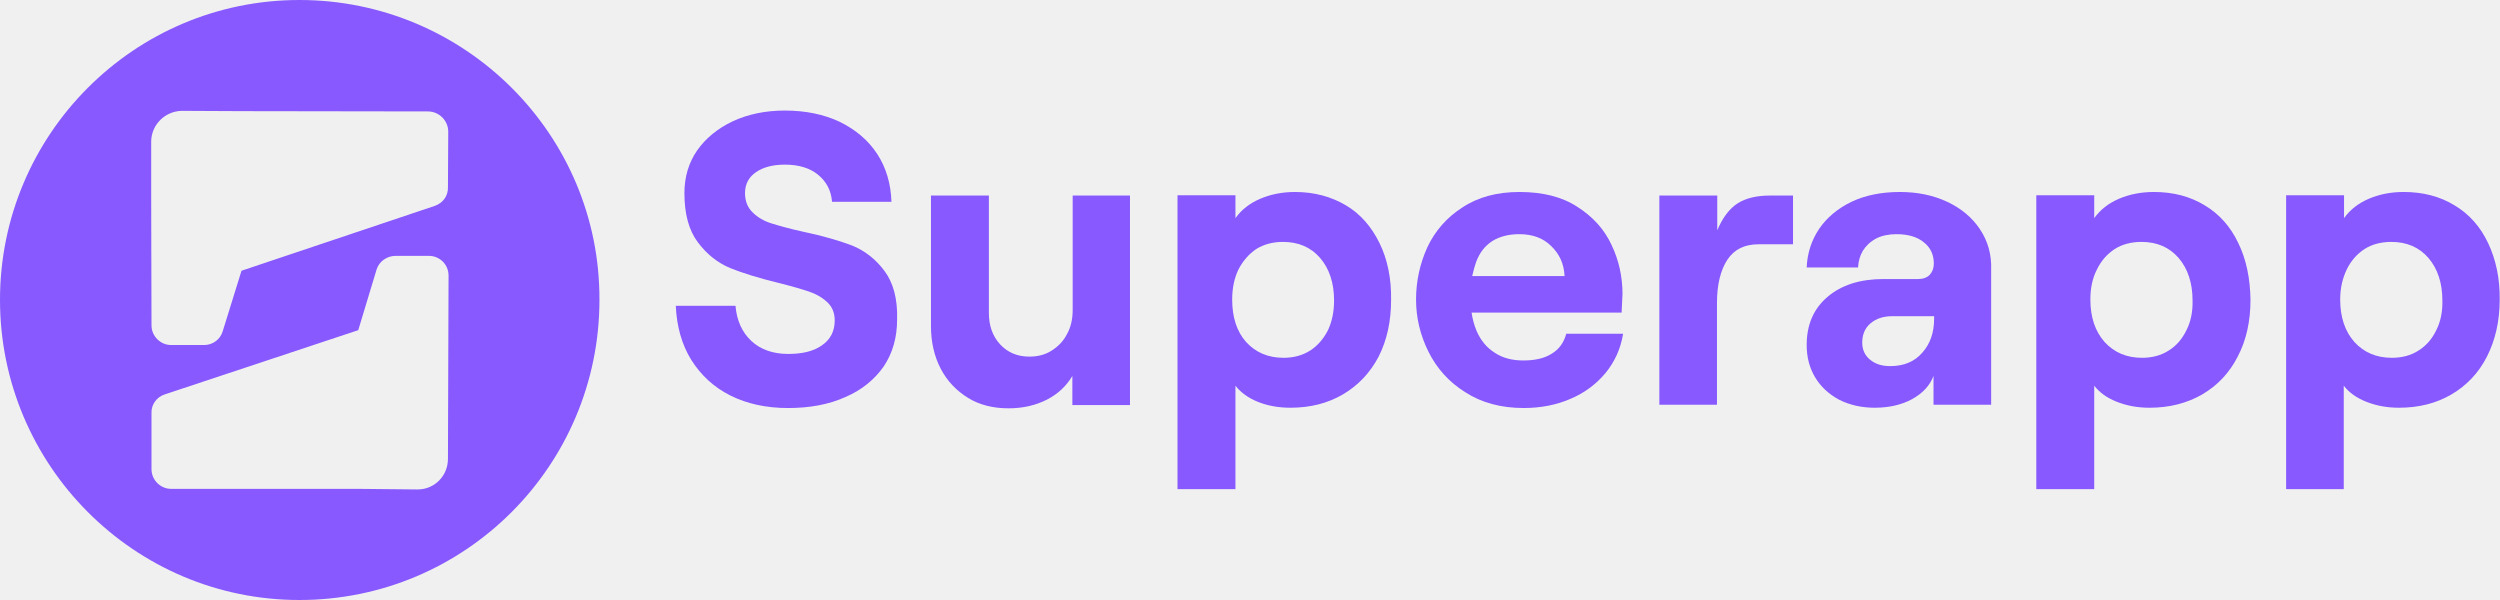
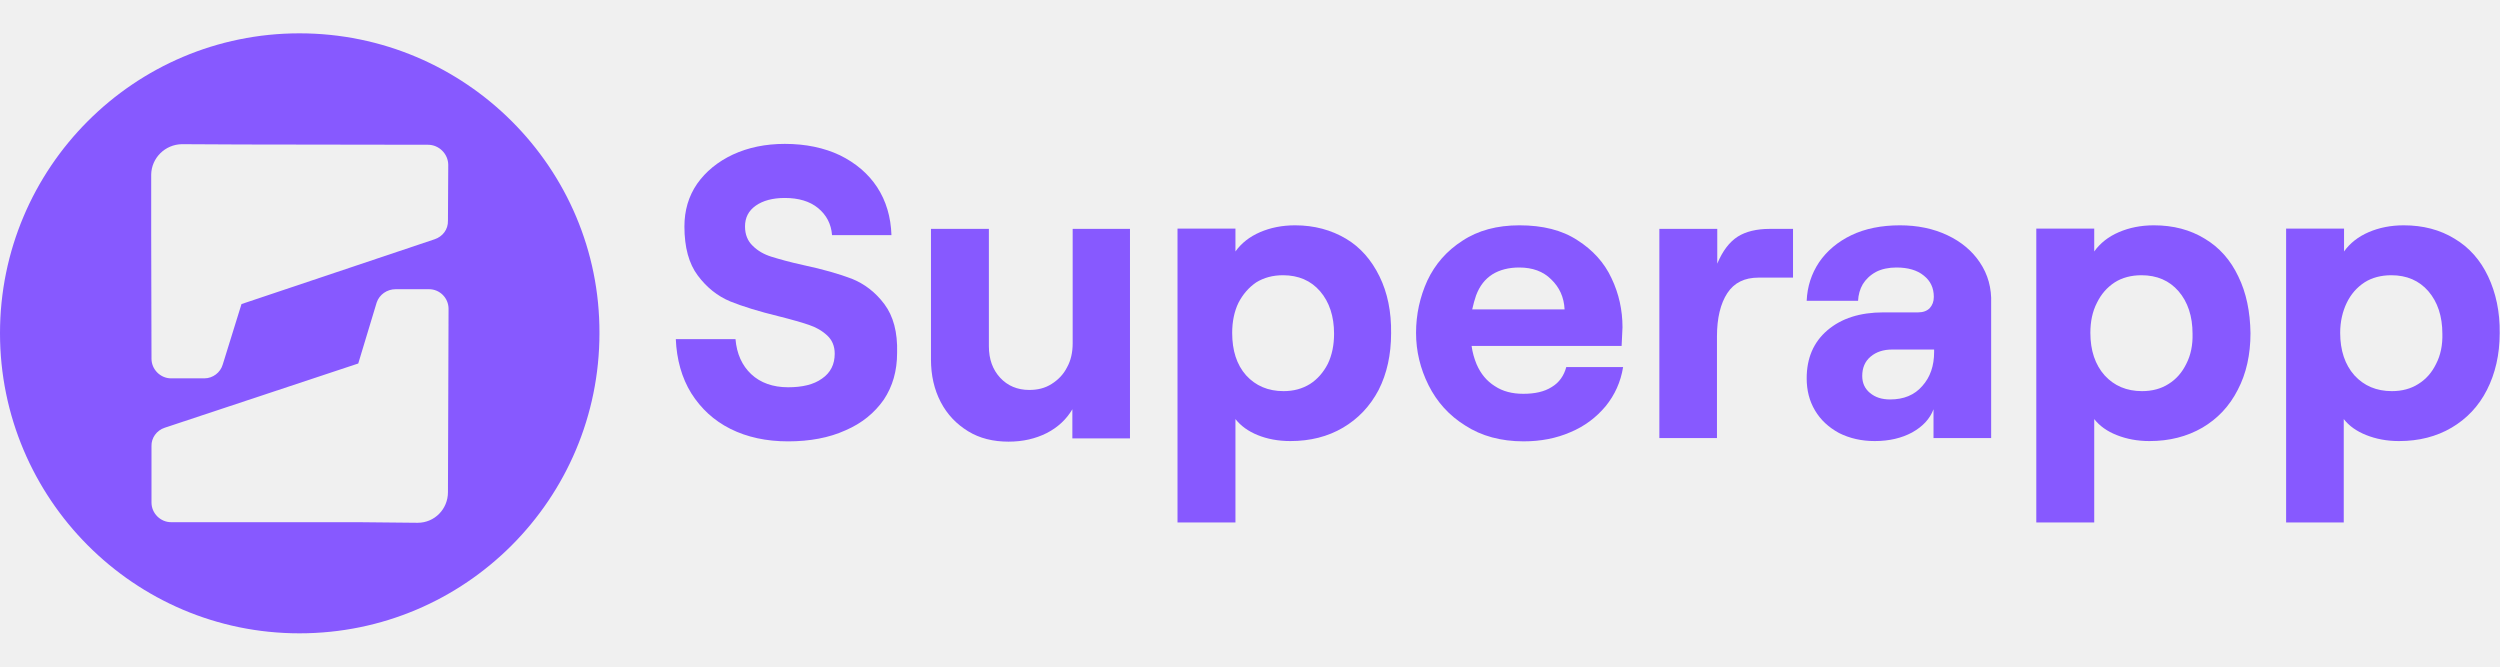
- <svg xmlns="http://www.w3.org/2000/svg" width="150" height="36" viewBox="0 0 150 36" fill="none">
-   <g clip-path="url(#clip0_5632_3281)">
-     <path d="M17.966 0C8.038 0 0 8.077 0 17.991C0 27.905 8.038 36 17.966 36C27.929 36 35.967 27.923 35.967 17.991C36.003 8.077 27.911 0 17.966 0ZM26.877 27.53C26.877 28.547 26.075 29.367 25.059 29.367L21.477 29.331H10.266C9.625 29.331 9.09 28.796 9.09 28.154V24.767C9.072 24.285 9.393 23.822 9.892 23.661L21.495 19.81L22.6 16.154C22.76 15.673 23.224 15.352 23.741 15.352H25.737C26.396 15.352 26.913 15.887 26.913 16.529L26.877 27.53ZM26.877 11.233C26.895 11.768 26.557 12.196 26.075 12.357L14.49 16.244L13.367 19.863C13.225 20.363 12.761 20.701 12.262 20.701H10.266C9.625 20.701 9.09 20.166 9.09 19.524L9.072 12.089V8.47C9.09 7.471 9.91 6.669 10.908 6.651L14.49 6.669L25.683 6.686C26.343 6.686 26.895 7.239 26.895 7.899L26.877 11.233Z" fill="#8759FF" />
-     <path d="M53.06 16.244C52.525 15.53 51.866 15.031 51.117 14.728C50.368 14.443 49.388 14.158 48.212 13.908C47.392 13.73 46.768 13.551 46.305 13.409C45.841 13.266 45.467 13.052 45.164 12.749C44.861 12.464 44.701 12.071 44.701 11.59C44.701 11.055 44.914 10.645 45.342 10.342C45.77 10.039 46.358 9.878 47.089 9.878C47.909 9.878 48.586 10.074 49.085 10.485C49.584 10.895 49.869 11.43 49.923 12.107H53.487C53.452 11.019 53.167 10.056 52.632 9.236C52.097 8.416 51.331 7.774 50.386 7.311C49.442 6.865 48.337 6.633 47.089 6.633C45.931 6.633 44.897 6.847 43.97 7.275C43.061 7.703 42.348 8.291 41.831 9.022C41.314 9.771 41.065 10.627 41.065 11.59C41.065 12.838 41.332 13.819 41.867 14.532C42.401 15.245 43.043 15.762 43.809 16.083C44.558 16.386 45.538 16.689 46.715 16.975C47.499 17.171 48.105 17.349 48.533 17.492C48.96 17.634 49.335 17.849 49.638 18.134C49.923 18.401 50.083 18.758 50.083 19.221C50.083 19.863 49.834 20.363 49.317 20.719C48.818 21.076 48.141 21.236 47.285 21.236C46.376 21.236 45.627 20.969 45.075 20.452C44.522 19.935 44.202 19.221 44.13 18.348H40.548C40.601 19.578 40.904 20.666 41.475 21.593C42.063 22.52 42.829 23.233 43.827 23.733C44.825 24.232 45.984 24.482 47.285 24.482C48.586 24.482 49.745 24.267 50.725 23.822C51.723 23.394 52.472 22.77 53.024 21.985C53.559 21.183 53.826 20.256 53.826 19.168C53.862 17.92 53.594 16.957 53.06 16.244Z" fill="#8759FF" />
-     <path d="M64.36 11.733V18.615C64.36 19.132 64.253 19.632 64.021 20.042C63.807 20.47 63.486 20.791 63.094 21.04C62.702 21.29 62.256 21.397 61.757 21.397C61.044 21.397 60.456 21.147 60.011 20.666C59.565 20.184 59.333 19.56 59.333 18.776V11.733H55.858V19.56C55.858 20.523 56.054 21.379 56.446 22.128C56.838 22.877 57.391 23.447 58.086 23.875C58.781 24.303 59.601 24.499 60.51 24.499C61.383 24.499 62.132 24.321 62.809 23.982C63.468 23.643 63.985 23.162 64.342 22.556V24.303H67.799V11.733H64.36Z" fill="#8759FF" />
-     <path d="M82.771 14.585C82.29 13.605 81.63 12.838 80.757 12.321C79.884 11.804 78.868 11.519 77.709 11.519C76.925 11.519 76.23 11.661 75.606 11.929C74.982 12.196 74.483 12.588 74.127 13.088V11.715H70.651V29.349H74.127V23.144C74.448 23.554 74.893 23.875 75.464 24.107C76.034 24.339 76.693 24.464 77.424 24.464C78.618 24.464 79.67 24.196 80.579 23.661C81.488 23.126 82.201 22.377 82.718 21.397C83.217 20.416 83.466 19.275 83.466 17.991C83.484 16.707 83.252 15.566 82.771 14.585ZM79.67 19.828C79.403 20.345 79.046 20.755 78.6 21.04C78.137 21.325 77.62 21.468 77.014 21.468C76.087 21.468 75.339 21.147 74.769 20.523C74.198 19.881 73.931 19.025 73.931 17.973C73.931 17.296 74.056 16.689 74.305 16.172C74.573 15.655 74.929 15.245 75.374 14.942C75.838 14.657 76.373 14.514 76.979 14.514C77.905 14.514 78.654 14.835 79.207 15.477C79.759 16.119 80.044 16.975 80.044 18.027C80.044 18.704 79.919 19.311 79.67 19.828Z" fill="#8759FF" />
-     <path d="M93.982 20.006C93.839 20.541 93.554 20.951 93.109 21.218C92.663 21.504 92.093 21.628 91.397 21.628C90.738 21.628 90.168 21.486 89.686 21.165C89.205 20.862 88.849 20.434 88.599 19.863C88.457 19.524 88.35 19.15 88.296 18.758H97.297C97.315 18.401 97.333 18.027 97.35 17.634C97.35 16.618 97.137 15.62 96.691 14.692C96.263 13.765 95.568 12.998 94.641 12.41C93.715 11.804 92.556 11.519 91.166 11.519C89.829 11.519 88.688 11.822 87.744 12.446C86.799 13.052 86.104 13.854 85.641 14.835C85.195 15.816 84.963 16.868 84.963 17.973C84.963 19.061 85.213 20.113 85.712 21.111C86.211 22.11 86.942 22.93 87.922 23.536C88.885 24.16 90.061 24.481 91.415 24.481C92.431 24.481 93.376 24.303 94.231 23.929C95.087 23.572 95.782 23.037 96.335 22.377C96.887 21.7 97.244 20.915 97.386 20.024H93.982V20.006ZM88.564 15.727C88.778 15.156 89.098 14.746 89.544 14.461C89.972 14.193 90.524 14.05 91.148 14.05C91.95 14.05 92.592 14.282 93.073 14.764C93.572 15.245 93.839 15.834 93.875 16.565H88.332C88.403 16.262 88.475 15.976 88.564 15.727Z" fill="#8759FF" />
-     <path d="M106.191 11.733C105.389 11.733 104.747 11.893 104.266 12.196C103.767 12.517 103.357 13.052 103.036 13.819V11.733H99.561V24.285H103.018V18.187C103.018 17.082 103.232 16.208 103.642 15.584C104.052 14.96 104.676 14.657 105.513 14.657H107.581V11.733H106.191Z" fill="#8759FF" />
-     <path d="M118.792 13.747C118.328 13.052 117.669 12.499 116.831 12.107C115.994 11.715 115.049 11.519 113.997 11.519C112.892 11.519 111.912 11.715 111.092 12.107C110.272 12.499 109.613 13.052 109.149 13.73C108.686 14.425 108.437 15.192 108.401 16.047H111.484C111.502 15.691 111.591 15.352 111.769 15.049C111.948 14.764 112.197 14.514 112.554 14.318C112.892 14.14 113.32 14.05 113.783 14.05C114.479 14.05 115.031 14.211 115.423 14.532C115.833 14.853 116.029 15.281 116.029 15.816C116.029 16.101 115.94 16.315 115.78 16.493C115.619 16.654 115.388 16.743 115.085 16.743H112.999C111.609 16.743 110.486 17.099 109.649 17.813C108.811 18.526 108.401 19.489 108.401 20.701C108.401 21.415 108.561 22.056 108.9 22.627C109.239 23.198 109.72 23.643 110.344 23.982C110.985 24.303 111.698 24.464 112.482 24.464C113.356 24.464 114.104 24.285 114.728 23.947C115.37 23.59 115.798 23.126 116.011 22.556V24.285H119.469V16.208C119.505 15.281 119.273 14.461 118.792 13.747ZM116.047 19.114C116.047 19.952 115.815 20.63 115.334 21.165C114.871 21.7 114.229 21.967 113.409 21.967C112.91 21.967 112.518 21.843 112.197 21.575C111.894 21.325 111.734 20.987 111.734 20.559C111.734 20.077 111.894 19.685 112.233 19.4C112.572 19.114 112.999 18.972 113.534 18.972H116.047V19.114Z" fill="#8759FF" />
-     <path d="M134.298 14.585C133.835 13.605 133.157 12.838 132.284 12.321C131.411 11.786 130.395 11.519 129.236 11.519C128.452 11.519 127.757 11.661 127.133 11.929C126.509 12.196 126.01 12.588 125.654 13.088V11.715H122.178V29.349H125.654V23.144C125.975 23.554 126.42 23.875 127.008 24.107C127.596 24.339 128.238 24.464 128.969 24.464C130.163 24.464 131.215 24.196 132.141 23.661C133.05 23.126 133.763 22.377 134.262 21.397C134.779 20.416 135.029 19.275 135.029 17.991C135.011 16.707 134.779 15.566 134.298 14.585ZM131.179 19.828C130.929 20.345 130.573 20.755 130.11 21.04C129.664 21.325 129.129 21.468 128.523 21.468C127.596 21.468 126.848 21.147 126.278 20.523C125.707 19.881 125.422 19.025 125.422 17.973C125.422 17.296 125.547 16.689 125.814 16.172C126.064 15.655 126.42 15.245 126.884 14.942C127.329 14.657 127.882 14.514 128.488 14.514C129.414 14.514 130.163 14.835 130.716 15.477C131.268 16.119 131.553 16.975 131.553 18.027C131.571 18.704 131.446 19.311 131.179 19.828Z" fill="#8759FF" />
-     <path d="M149.287 14.585C148.824 13.605 148.147 12.838 147.273 12.321C146.4 11.786 145.384 11.519 144.225 11.519C143.441 11.519 142.746 11.661 142.122 11.929C141.499 12.196 140.999 12.588 140.643 13.088V11.715H137.167V29.349H140.625V23.144C140.946 23.554 141.392 23.875 141.98 24.107C142.568 24.339 143.21 24.464 143.94 24.464C145.134 24.464 146.186 24.196 147.095 23.661C148.004 23.126 148.717 22.377 149.216 21.397C149.715 20.416 149.982 19.275 149.982 17.991C150 16.707 149.751 15.566 149.287 14.585ZM146.168 19.828C145.919 20.345 145.562 20.755 145.099 21.04C144.653 21.325 144.119 21.468 143.513 21.468C142.586 21.468 141.837 21.147 141.267 20.523C140.696 19.881 140.411 19.025 140.411 17.973C140.411 17.296 140.554 16.689 140.803 16.172C141.053 15.655 141.409 15.245 141.873 14.942C142.318 14.657 142.871 14.514 143.477 14.514C144.404 14.514 145.152 14.835 145.705 15.477C146.257 16.119 146.542 16.975 146.542 18.027C146.56 18.704 146.436 19.311 146.168 19.828Z" fill="#8759FF" />
+ <svg xmlns="http://www.w3.org/2000/svg" viewBox="0 0 150 40" fill="none">
+   <g clip-path="url(#clip0_5632_3280)">
+     <path d="M17.966 2C8.038 2 0 10.077 0 19.991C0 29.905 8.038 38 17.966 38C27.929 38 35.967 29.923 35.967 19.991C36.003 10.077 27.911 2 17.966 2ZM26.877 29.53C26.877 30.547 26.075 31.367 25.059 31.367L21.477 31.331H10.266C9.625 31.331 9.09 30.796 9.09 30.154V26.767C9.072 26.285 9.393 25.822 9.892 25.661L21.495 21.81L22.6 18.154C22.76 17.673 23.224 17.352 23.741 17.352H25.737C26.396 17.352 26.913 17.887 26.913 18.529L26.877 29.53ZM26.877 13.233C26.895 13.768 26.557 14.196 26.075 14.357L14.49 18.244L13.367 21.863C13.225 22.363 12.761 22.701 12.262 22.701H10.266C9.625 22.701 9.09 22.166 9.09 21.524L9.072 14.089V10.47C9.09 9.471 9.91 8.669 10.908 8.651L14.49 8.669L25.683 8.686C26.343 8.686 26.895 9.239 26.895 9.899L26.877 13.233Z" fill="#8759FF" />
+     <path d="M53.06 18.244C52.525 17.53 51.866 17.031 51.117 16.728C50.368 16.443 49.388 16.158 48.212 15.908C47.392 15.73 46.768 15.551 46.305 15.409C45.841 15.266 45.467 15.052 45.164 14.749C44.861 14.464 44.701 14.071 44.701 13.59C44.701 13.055 44.914 12.645 45.342 12.342C45.77 12.039 46.358 11.878 47.089 11.878C47.909 11.878 48.586 12.074 49.085 12.485C49.584 12.895 49.869 13.43 49.923 14.107H53.487C53.452 13.019 53.167 12.056 52.632 11.236C52.097 10.416 51.331 9.774 50.386 9.311C49.442 8.865 48.337 8.633 47.089 8.633C45.931 8.633 44.897 8.847 43.97 9.275C43.061 9.703 42.348 10.291 41.831 11.022C41.314 11.771 41.065 12.627 41.065 13.59C41.065 14.838 41.332 15.819 41.867 16.532C42.401 17.245 43.043 17.762 43.809 18.083C44.558 18.386 45.538 18.689 46.715 18.975C47.499 19.171 48.105 19.349 48.533 19.492C48.96 19.634 49.335 19.849 49.638 20.134C49.923 20.401 50.083 20.758 50.083 21.221C50.083 21.863 49.834 22.363 49.317 22.719C48.818 23.076 48.141 23.236 47.285 23.236C46.376 23.236 45.627 22.969 45.075 22.452C44.522 21.935 44.202 21.221 44.13 20.348H40.548C40.601 21.578 40.904 22.666 41.475 23.593C42.063 24.52 42.829 25.233 43.827 25.733C44.825 26.232 45.984 26.482 47.285 26.482C48.586 26.482 49.745 26.267 50.725 25.822C51.723 25.394 52.472 24.77 53.024 23.985C53.559 23.183 53.826 22.256 53.826 21.168C53.862 19.92 53.594 18.957 53.06 18.244Z" fill="#8759FF" />
+     <path d="M64.36 13.733V20.615C64.36 21.132 64.253 21.632 64.021 22.042C63.807 22.47 63.486 22.791 63.094 23.04C62.702 23.29 62.256 23.397 61.757 23.397C61.044 23.397 60.456 23.147 60.011 22.666C59.565 22.184 59.333 21.56 59.333 20.776V13.733H55.858V21.56C55.858 22.523 56.054 23.379 56.446 24.128C56.838 24.877 57.391 25.447 58.086 25.875C58.781 26.303 59.601 26.499 60.51 26.499C61.383 26.499 62.132 26.321 62.809 25.982C63.468 25.643 63.985 25.162 64.342 24.556V26.303H67.799V13.733H64.36Z" fill="#8759FF" />
+     <path d="M82.771 16.585C82.29 15.605 81.63 14.838 80.757 14.321C79.884 13.804 78.868 13.519 77.709 13.519C76.925 13.519 76.23 13.661 75.606 13.929C74.982 14.196 74.483 14.588 74.127 15.088V13.715H70.651V31.349H74.127V25.144C74.448 25.554 74.893 25.875 75.464 26.107C76.034 26.339 76.693 26.464 77.424 26.464C78.618 26.464 79.67 26.196 80.579 25.661C81.488 25.126 82.201 24.377 82.718 23.397C83.217 22.416 83.466 21.275 83.466 19.991C83.484 18.707 83.252 17.566 82.771 16.585ZM79.67 21.828C79.403 22.345 79.046 22.755 78.6 23.04C78.137 23.325 77.62 23.468 77.014 23.468C76.087 23.468 75.339 23.147 74.769 22.523C74.198 21.881 73.931 21.025 73.931 19.973C73.931 19.296 74.056 18.689 74.305 18.172C74.573 17.655 74.929 17.245 75.374 16.942C75.838 16.657 76.373 16.514 76.979 16.514C77.905 16.514 78.654 16.835 79.207 17.477C79.759 18.119 80.044 18.975 80.044 20.027C80.044 20.704 79.919 21.311 79.67 21.828Z" fill="#8759FF" />
+     <path d="M93.982 22.006C93.839 22.541 93.554 22.951 93.109 23.218C92.663 23.504 92.093 23.628 91.397 23.628C90.738 23.628 90.168 23.486 89.686 23.165C89.205 22.862 88.849 22.434 88.599 21.863C88.457 21.524 88.35 21.15 88.296 20.758H97.297C97.315 20.401 97.333 20.027 97.35 19.634C97.35 18.618 97.137 17.62 96.691 16.692C96.263 15.765 95.568 14.998 94.641 14.41C93.715 13.804 92.556 13.519 91.166 13.519C89.829 13.519 88.688 13.822 87.744 14.446C86.799 15.052 86.104 15.854 85.641 16.835C85.195 17.816 84.963 18.868 84.963 19.973C84.963 21.061 85.213 22.113 85.712 23.111C86.211 24.11 86.942 24.93 87.922 25.536C88.885 26.16 90.061 26.481 91.415 26.481C92.431 26.481 93.376 26.303 94.231 25.929C95.087 25.572 95.782 25.037 96.335 24.377C96.887 23.7 97.244 22.915 97.386 22.024H93.982V22.006ZM88.564 17.727C88.778 17.156 89.098 16.746 89.544 16.461C89.972 16.193 90.524 16.05 91.148 16.05C91.95 16.05 92.592 16.282 93.073 16.764C93.572 17.245 93.839 17.834 93.875 18.565H88.332C88.403 18.262 88.475 17.976 88.564 17.727Z" fill="#8759FF" />
+     <path d="M106.191 13.733C105.389 13.733 104.747 13.893 104.266 14.196C103.767 14.517 103.357 15.052 103.036 15.819V13.733H99.561V26.285H103.018V20.187C103.018 19.082 103.232 18.208 103.642 17.584C104.052 16.96 104.676 16.657 105.513 16.657H107.581V13.733H106.191Z" fill="#8759FF" />
+     <path d="M118.792 15.747C118.328 15.052 117.669 14.499 116.831 14.107C115.994 13.715 115.049 13.519 113.997 13.519C112.892 13.519 111.912 13.715 111.092 14.107C110.272 14.499 109.613 15.052 109.149 15.73C108.686 16.425 108.437 17.192 108.401 18.047H111.484C111.502 17.691 111.591 17.352 111.769 17.049C111.948 16.764 112.197 16.514 112.554 16.318C112.892 16.14 113.32 16.05 113.783 16.05C114.479 16.05 115.031 16.211 115.423 16.532C115.833 16.853 116.029 17.281 116.029 17.816C116.029 18.101 115.94 18.315 115.78 18.493C115.619 18.654 115.388 18.743 115.085 18.743H112.999C111.609 18.743 110.486 19.099 109.649 19.813C108.811 20.526 108.401 21.489 108.401 22.701C108.401 23.415 108.561 24.056 108.9 24.627C109.239 25.198 109.72 25.643 110.344 25.982C110.985 26.303 111.698 26.464 112.482 26.464C113.356 26.464 114.104 26.285 114.728 25.947C115.37 25.59 115.798 25.126 116.011 24.556V26.285H119.469V18.208C119.505 17.281 119.273 16.461 118.792 15.747ZM116.047 21.114C116.047 21.952 115.815 22.63 115.334 23.165C114.871 23.7 114.229 23.967 113.409 23.967C112.91 23.967 112.518 23.843 112.197 23.575C111.894 23.325 111.734 22.987 111.734 22.559C111.734 22.077 111.894 21.685 112.233 21.4C112.572 21.114 112.999 20.972 113.534 20.972H116.047V21.114Z" fill="#8759FF" />
+     <path d="M134.298 16.585C133.835 15.605 133.157 14.838 132.284 14.321C131.411 13.786 130.395 13.519 129.236 13.519C128.452 13.519 127.757 13.661 127.133 13.929C126.509 14.196 126.01 14.588 125.654 15.088V13.715H122.178V31.349H125.654V25.144C125.975 25.554 126.42 25.875 127.008 26.107C127.596 26.339 128.238 26.464 128.969 26.464C130.163 26.464 131.215 26.196 132.141 25.661C133.05 25.126 133.763 24.377 134.262 23.397C134.779 22.416 135.029 21.275 135.029 19.991C135.011 18.707 134.779 17.566 134.298 16.585ZM131.179 21.828C130.929 22.345 130.573 22.755 130.11 23.04C129.664 23.325 129.129 23.468 128.523 23.468C127.596 23.468 126.848 23.147 126.278 22.523C125.707 21.881 125.422 21.025 125.422 19.973C125.422 19.296 125.547 18.689 125.814 18.172C126.064 17.655 126.42 17.245 126.884 16.942C127.329 16.657 127.882 16.514 128.488 16.514C129.414 16.514 130.163 16.835 130.716 17.477C131.268 18.119 131.553 18.975 131.553 20.027C131.571 20.704 131.446 21.311 131.179 21.828Z" fill="#8759FF" />
+     <path d="M149.287 16.585C148.824 15.605 148.147 14.838 147.273 14.321C146.4 13.786 145.384 13.519 144.225 13.519C143.441 13.519 142.746 13.661 142.122 13.929C141.499 14.196 140.999 14.588 140.643 15.088V13.715H137.167V31.349H140.625V25.144C140.946 25.554 141.392 25.875 141.98 26.107C142.568 26.339 143.21 26.464 143.94 26.464C145.134 26.464 146.186 26.196 147.095 25.661C148.004 25.126 148.717 24.377 149.216 23.397C149.715 22.416 149.982 21.275 149.982 19.991C150 18.707 149.751 17.566 149.287 16.585ZM146.168 21.828C145.919 22.345 145.562 22.755 145.099 23.04C144.653 23.325 144.119 23.468 143.513 23.468C142.586 23.468 141.837 23.147 141.267 22.523C140.696 21.881 140.411 21.025 140.411 19.973C140.411 19.296 140.554 18.689 140.803 18.172C141.053 17.655 141.409 17.245 141.873 16.942C142.318 16.657 142.871 16.514 143.477 16.514C144.404 16.514 145.152 16.835 145.705 17.477C146.257 18.119 146.542 18.975 146.542 20.027C146.56 20.704 146.436 21.311 146.168 21.828Z" fill="#8759FF" />
  </g>
  <defs>
-     <clipPath id="clip0_5632_3281">
-       <rect width="150" height="36" fill="white" />
+     <clipPath id="clip0_5632_3280">
+       <rect width="150" height="36" fill="white" transform="translate(0 2)" />
    </clipPath>
  </defs>
</svg>
